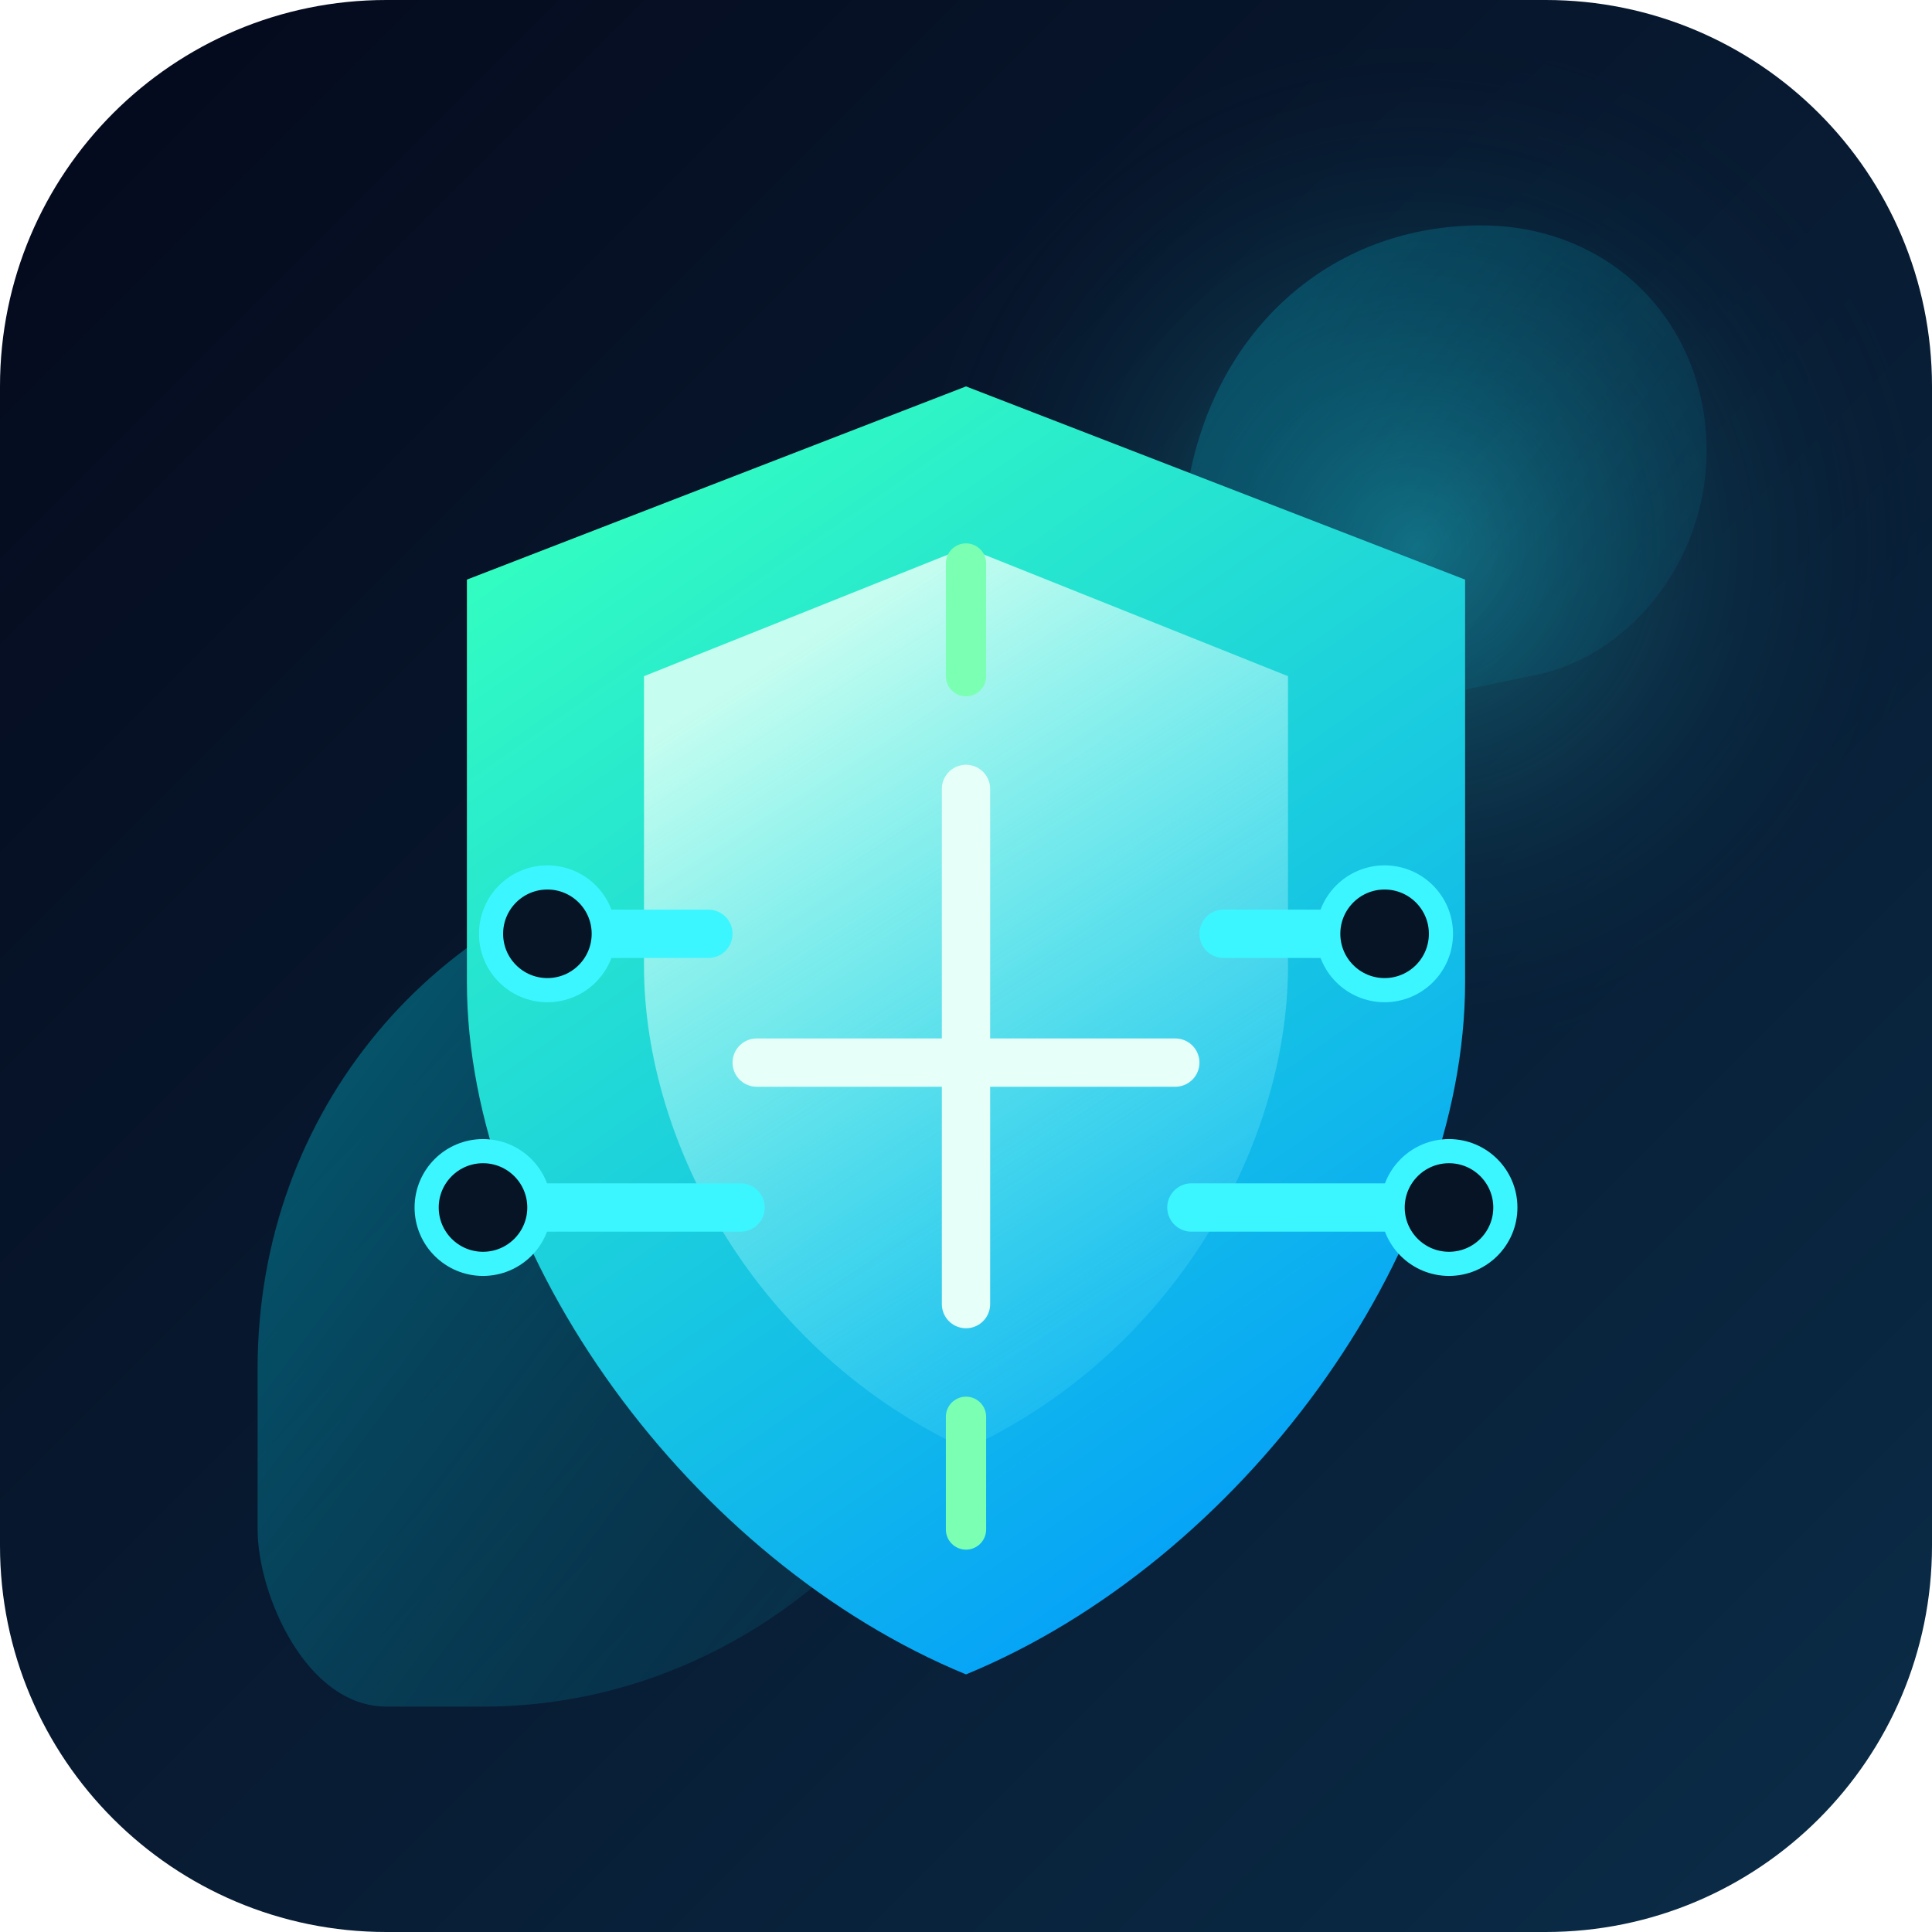
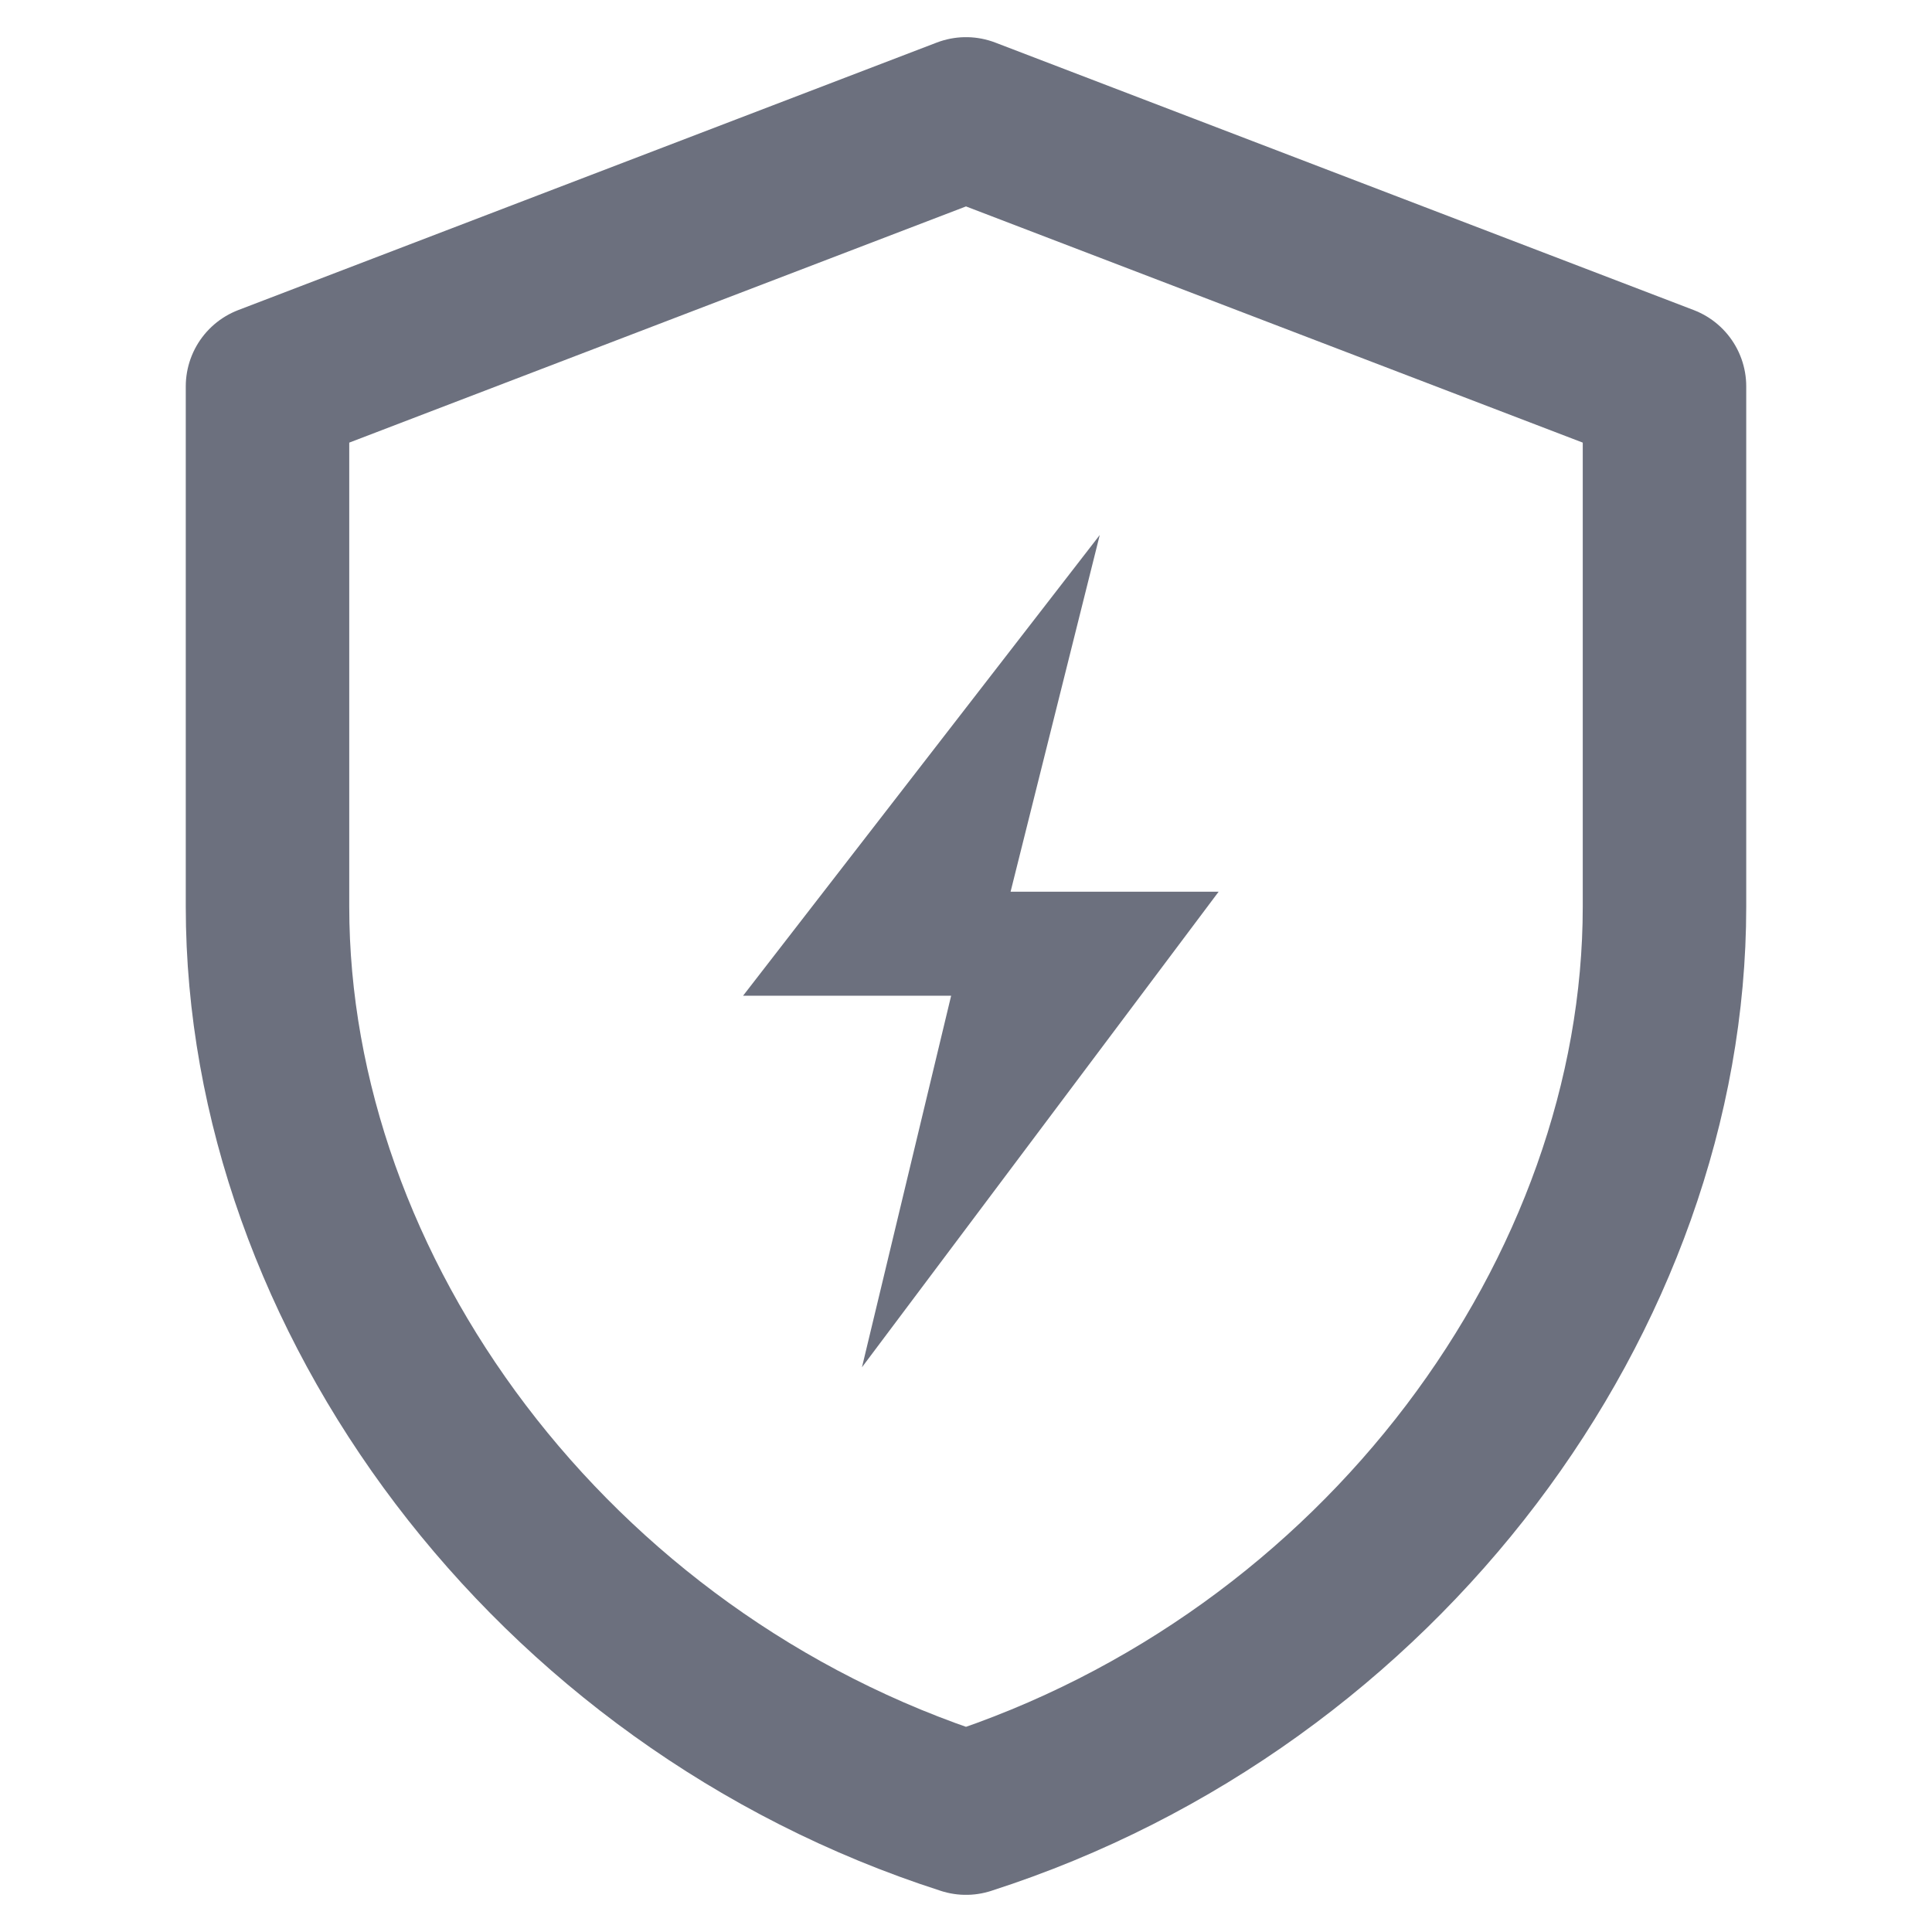
- <svg xmlns="http://www.w3.org/2000/svg" width="240" height="240" viewBox="0 0 240 240" fill="none">
-   <rect width="240" height="240" rx="48" fill="url(#bg)" />
-   <circle cx="176" cy="68" r="64" fill="url(#accentGlow)" opacity="0.35" />
-   <path d="M32 170C32 138 54 112 85 106L190 84C202 82 212 70 212 56C212 40 200 28 184 28C166 28 152 40 148 58L126 156C119 188 92 212 60 212H48C38 212 32 198 32 190V170Z" fill="url(#accentSweep)" opacity="0.35" />
-   <path d="M120 48L182 72V122C182 156 154 194 120 208C86 194 58 156 58 122V72L120 48Z" fill="url(#shield)" />
-   <path d="M120 68L160 84V120C160 142 146 168 120 180C94 168 80 142 80 120V84L120 68Z" fill="url(#shieldHighlight)" />
-   <g stroke-linecap="round" stroke-linejoin="round" stroke-width="6">
-     <path d="M120 98V162" stroke="#E6FFF8" />
-     <path d="M94 132H146" stroke="#E6FFF8" />
-     <path d="M88 116H68" stroke="#3CF6FF" />
-     <path d="M92 150H60" stroke="#3CF6FF" />
-     <path d="M152 116H172" stroke="#3CF6FF" />
-     <path d="M148 150H180" stroke="#3CF6FF" />
-   </g>
-   <g fill="#061425" stroke-width="3" stroke="#3CF6FF">
-     <circle cx="68" cy="116" r="7" />
-     <circle cx="60" cy="150" r="7" />
-     <circle cx="172" cy="116" r="7" />
-     <circle cx="180" cy="150" r="7" />
-   </g>
-   <g stroke="#7BFFB3" stroke-width="5" stroke-linecap="round">
-     <path d="M120 84V70" />
-     <path d="M120 190V176" />
-   </g>
-   <defs>
-     <linearGradient id="bg" x1="16" y1="16" x2="224" y2="224" gradientUnits="userSpaceOnUse">
-       <stop offset="0" stop-color="#050B1E" />
-       <stop offset="1" stop-color="#0A2A45" />
-     </linearGradient>
-     <radialGradient id="accentGlow" cx="0" cy="0" r="1" gradientUnits="userSpaceOnUse" gradientTransform="translate(176 68) rotate(90) scale(64)">
-       <stop stop-color="#2CF5FF" />
-       <stop offset="1" stop-color="#0A2740" stop-opacity="0" />
-     </radialGradient>
-     <linearGradient id="accentSweep" x1="52" y1="92" x2="212" y2="212" gradientUnits="userSpaceOnUse">
-       <stop offset="0" stop-color="#00E6FF" />
-       <stop offset="1" stop-color="#0A2240" stop-opacity="0" />
-     </linearGradient>
-     <linearGradient id="shield" x1="70" y1="60" x2="170" y2="204" gradientUnits="userSpaceOnUse">
-       <stop offset="0" stop-color="#33FFC0" />
-       <stop offset="1" stop-color="#0096FF" />
-     </linearGradient>
-     <linearGradient id="shieldHighlight" x1="92" y1="84" x2="150" y2="176" gradientUnits="userSpaceOnUse">
-       <stop offset="0" stop-color="#D8FFF4" stop-opacity="0.9" />
-       <stop offset="1" stop-color="#52E4FF" stop-opacity="0.1" />
-     </linearGradient>
-   </defs>
+ <svg xmlns="http://www.w3.org/2000/svg" width="13" height="13" viewBox="0 0 13 13" fill="none">
+   <path d="M6.5 0.8L11.2 2.6V6.1C11.2 8.7 9.3 11.3 6.5 12.2C3.7 11.3 1.8 8.7 1.8 6.1V2.6L6.5 0.8Z" stroke="#6C707E" stroke-width="1.1" stroke-linejoin="round" />
+   <path d="M7.4 3.6L5.0 6.7H6.4L5.8 9.2L8.2 6.0H6.8L7.4 3.6Z" fill="#6C707E" />
</svg>
